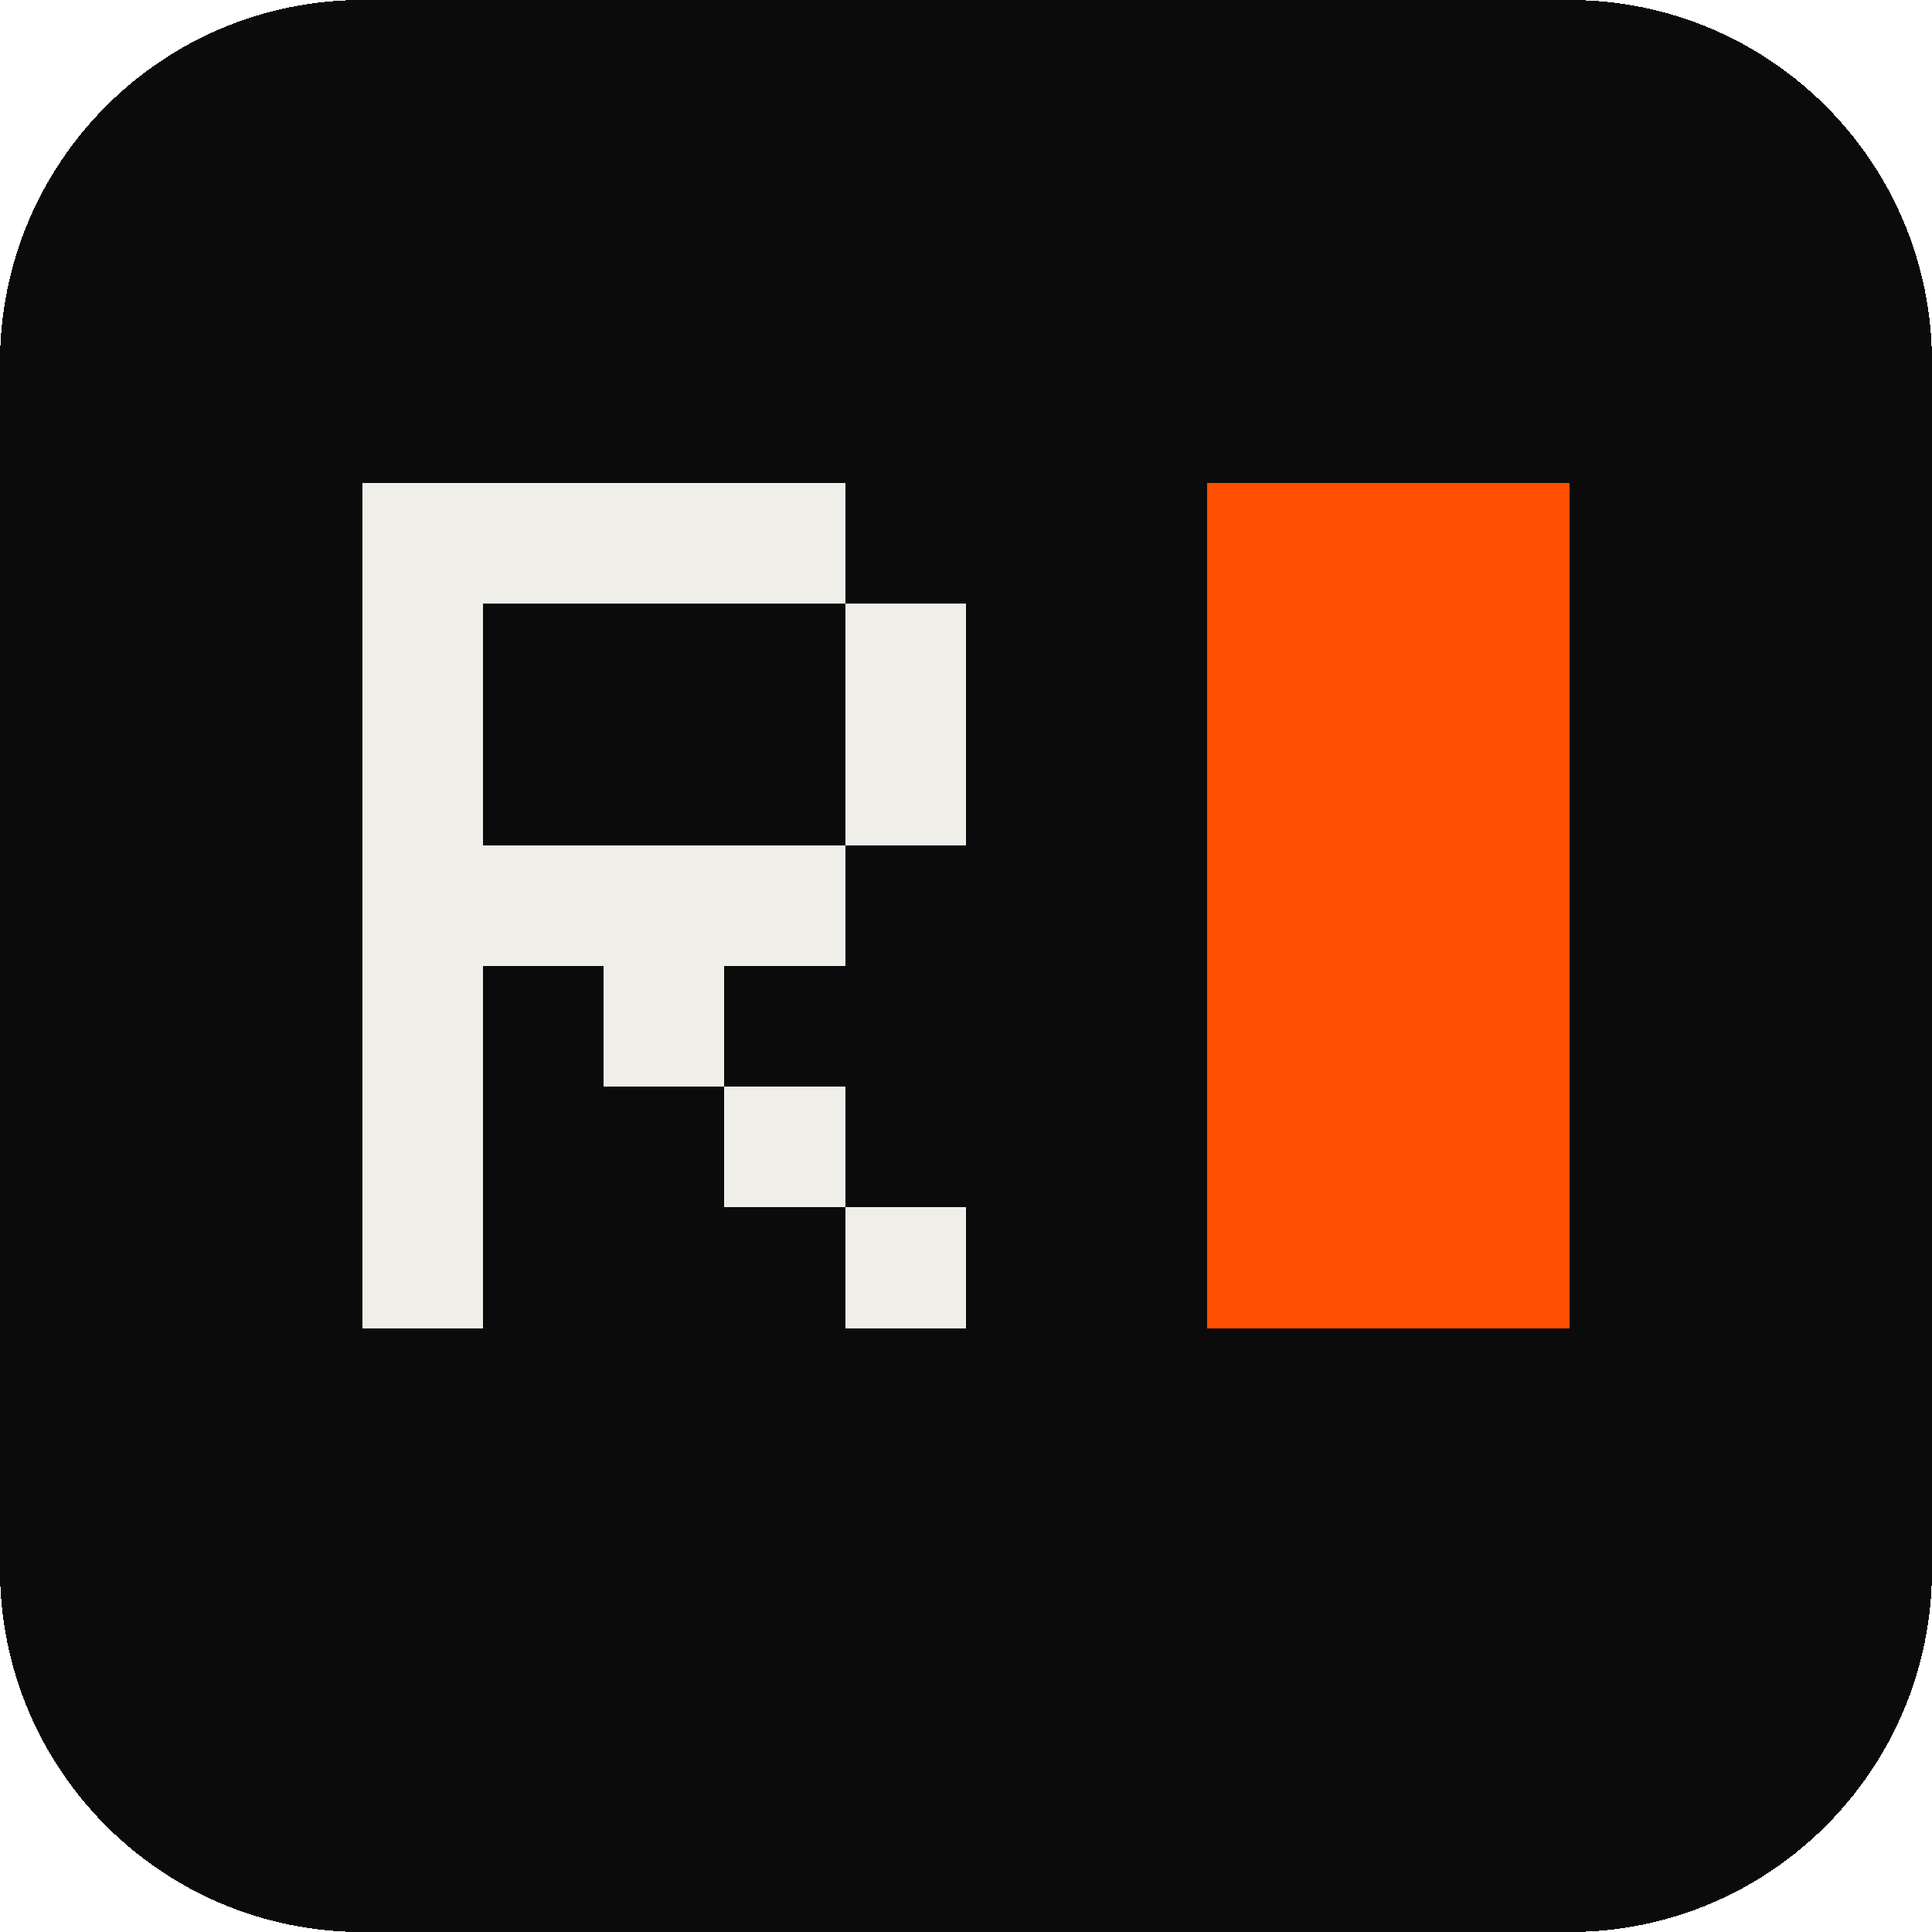
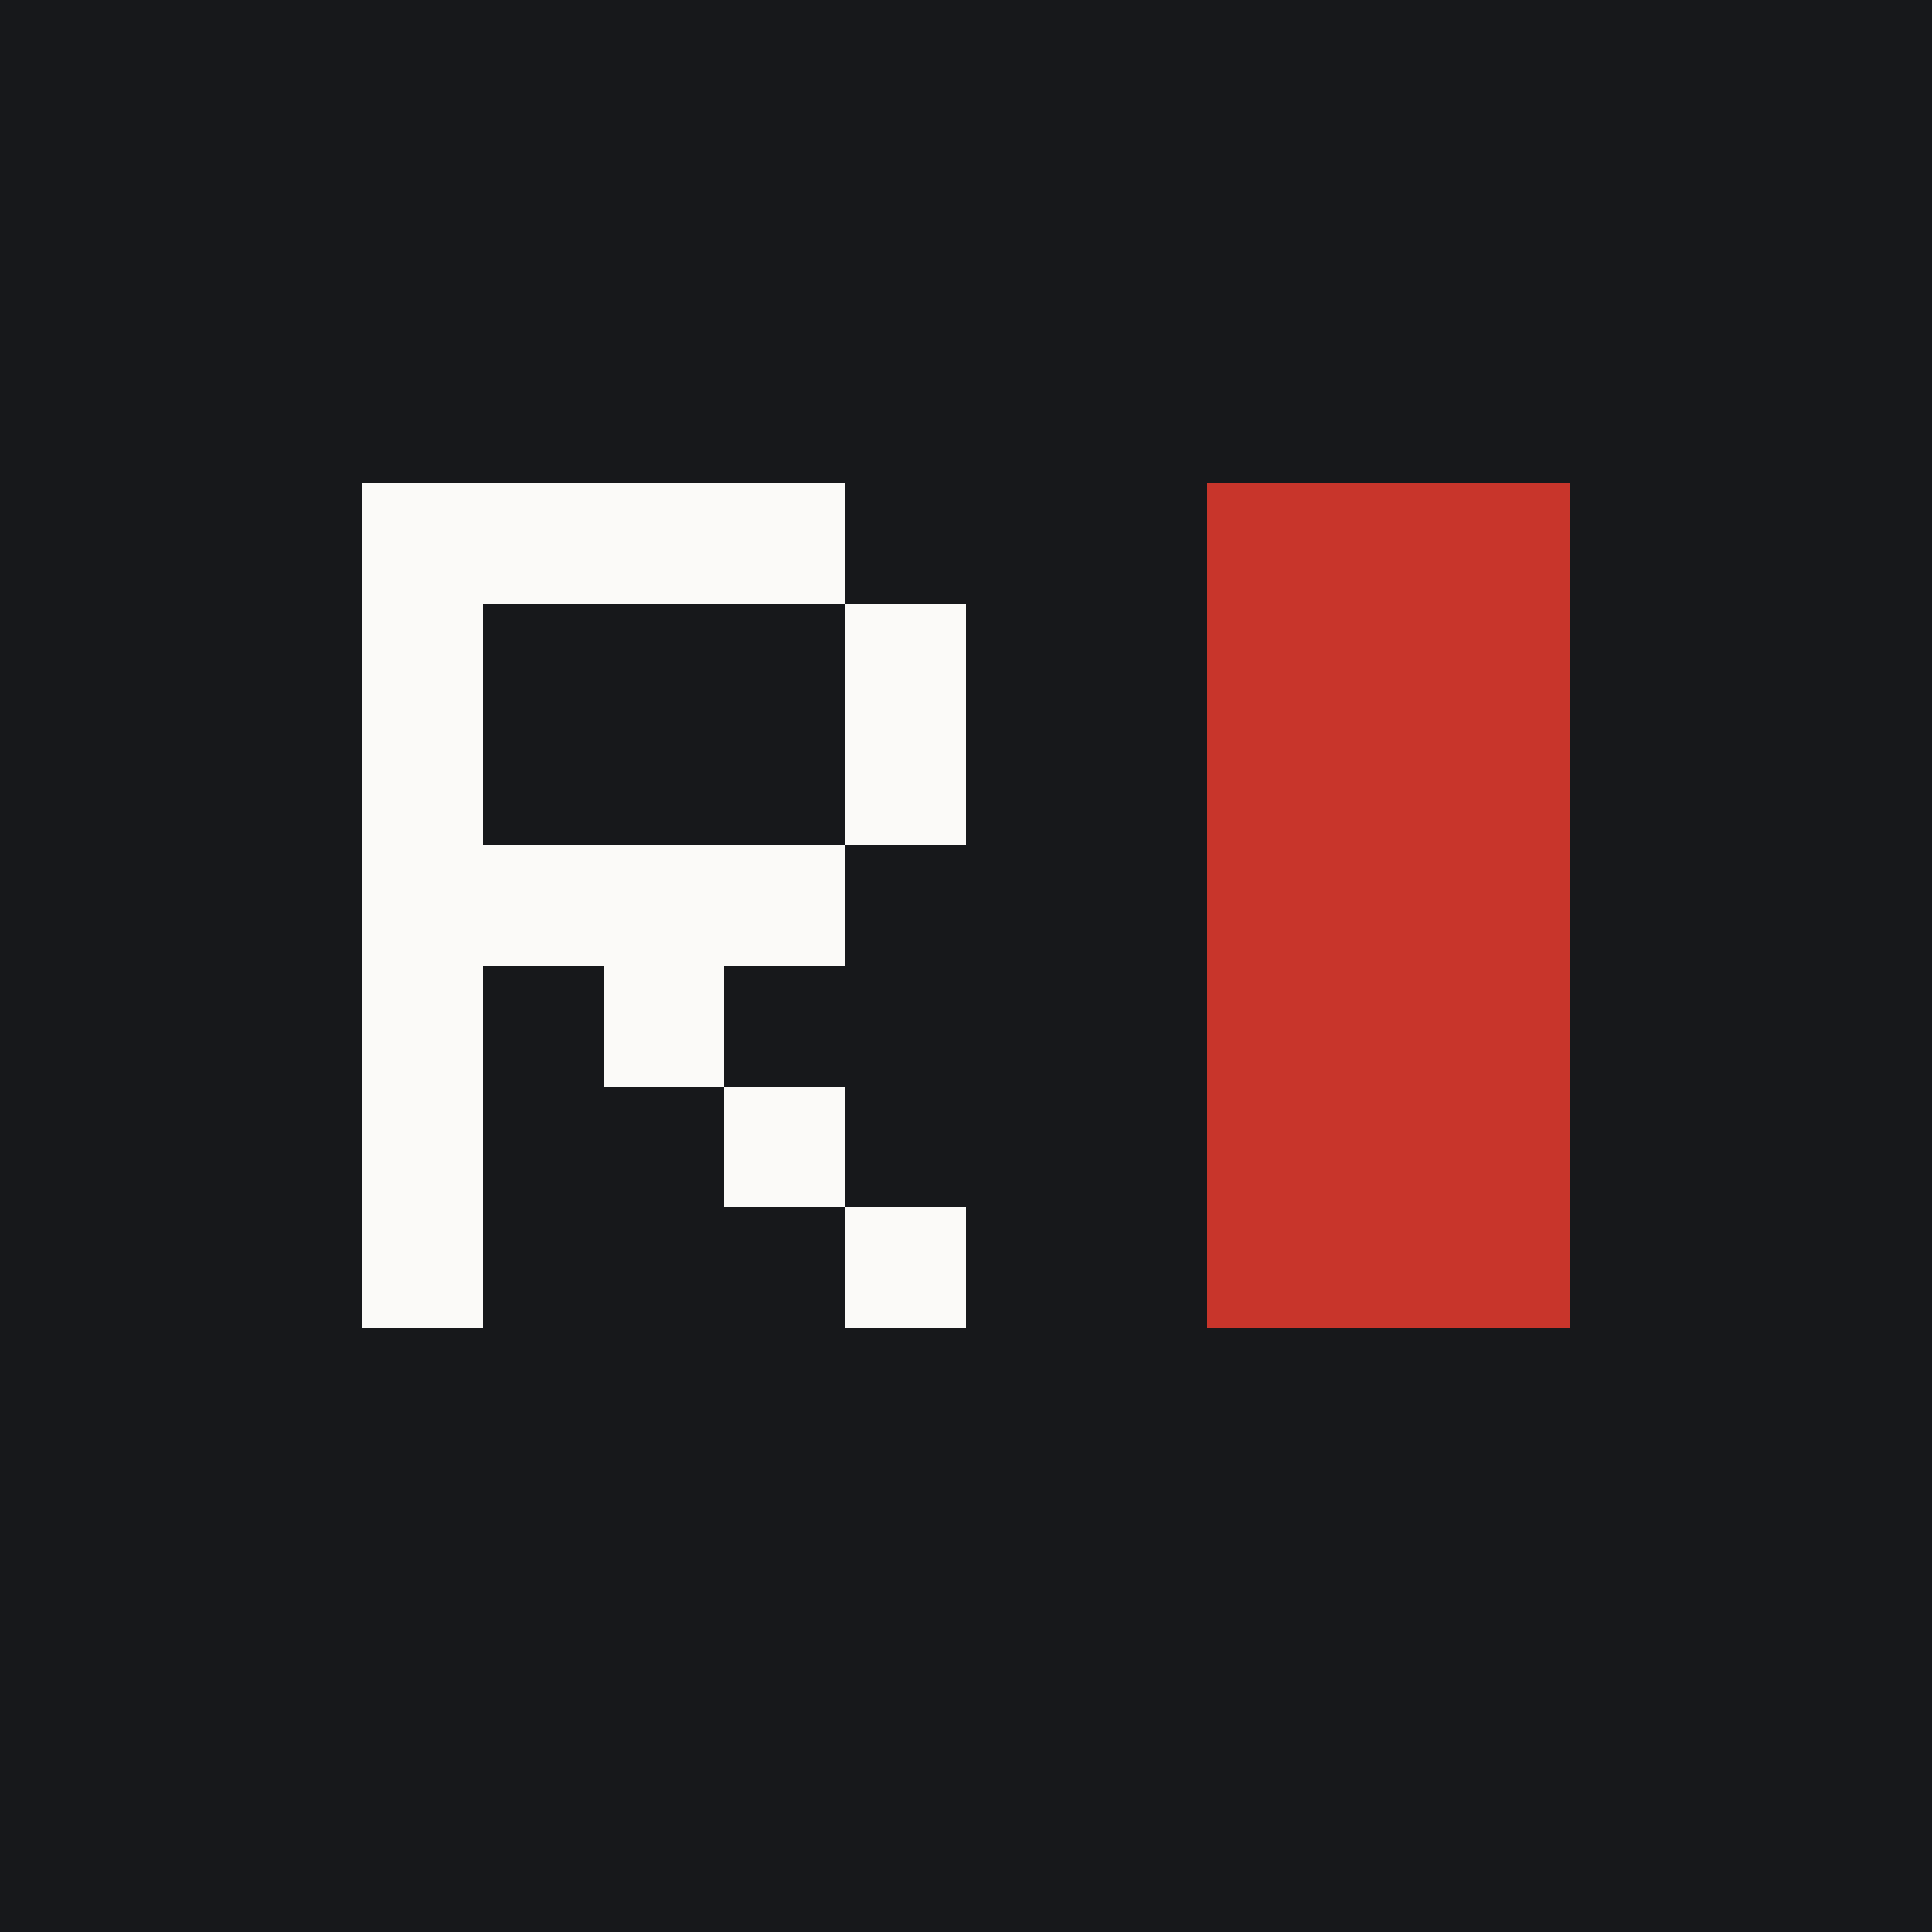
<svg xmlns="http://www.w3.org/2000/svg" viewBox="0 0 16 16" shape-rendering="crispEdges">
-   <rect width="16" height="16" rx="3" fill="#0b0b0b" />
-   <g fill="#efeee9">
+   <rect width="16" height="16" fill="#17181b" />
+   <g fill="#fbfaf8">
    <rect x="3" y="4" width="1" height="1" />
    <rect x="4" y="4" width="1" height="1" />
    <rect x="5" y="4" width="1" height="1" />
    <rect x="6" y="4" width="1" height="1" />
    <rect x="3" y="5" width="1" height="1" />
    <rect x="7" y="5" width="1" height="1" />
    <rect x="3" y="6" width="1" height="1" />
    <rect x="7" y="6" width="1" height="1" />
    <rect x="3" y="7" width="1" height="1" />
    <rect x="4" y="7" width="1" height="1" />
    <rect x="5" y="7" width="1" height="1" />
    <rect x="6" y="7" width="1" height="1" />
    <rect x="3" y="8" width="1" height="1" />
    <rect x="5" y="8" width="1" height="1" />
    <rect x="3" y="9" width="1" height="1" />
    <rect x="6" y="9" width="1" height="1" />
    <rect x="3" y="10" width="1" height="1" />
    <rect x="7" y="10" width="1" height="1" />
  </g>
-   <rect x="10" y="4" width="3" height="7" fill="#ff4f00" />
+   <rect x="10" y="4" width="3" height="7" fill="#c8352b" />
</svg>
